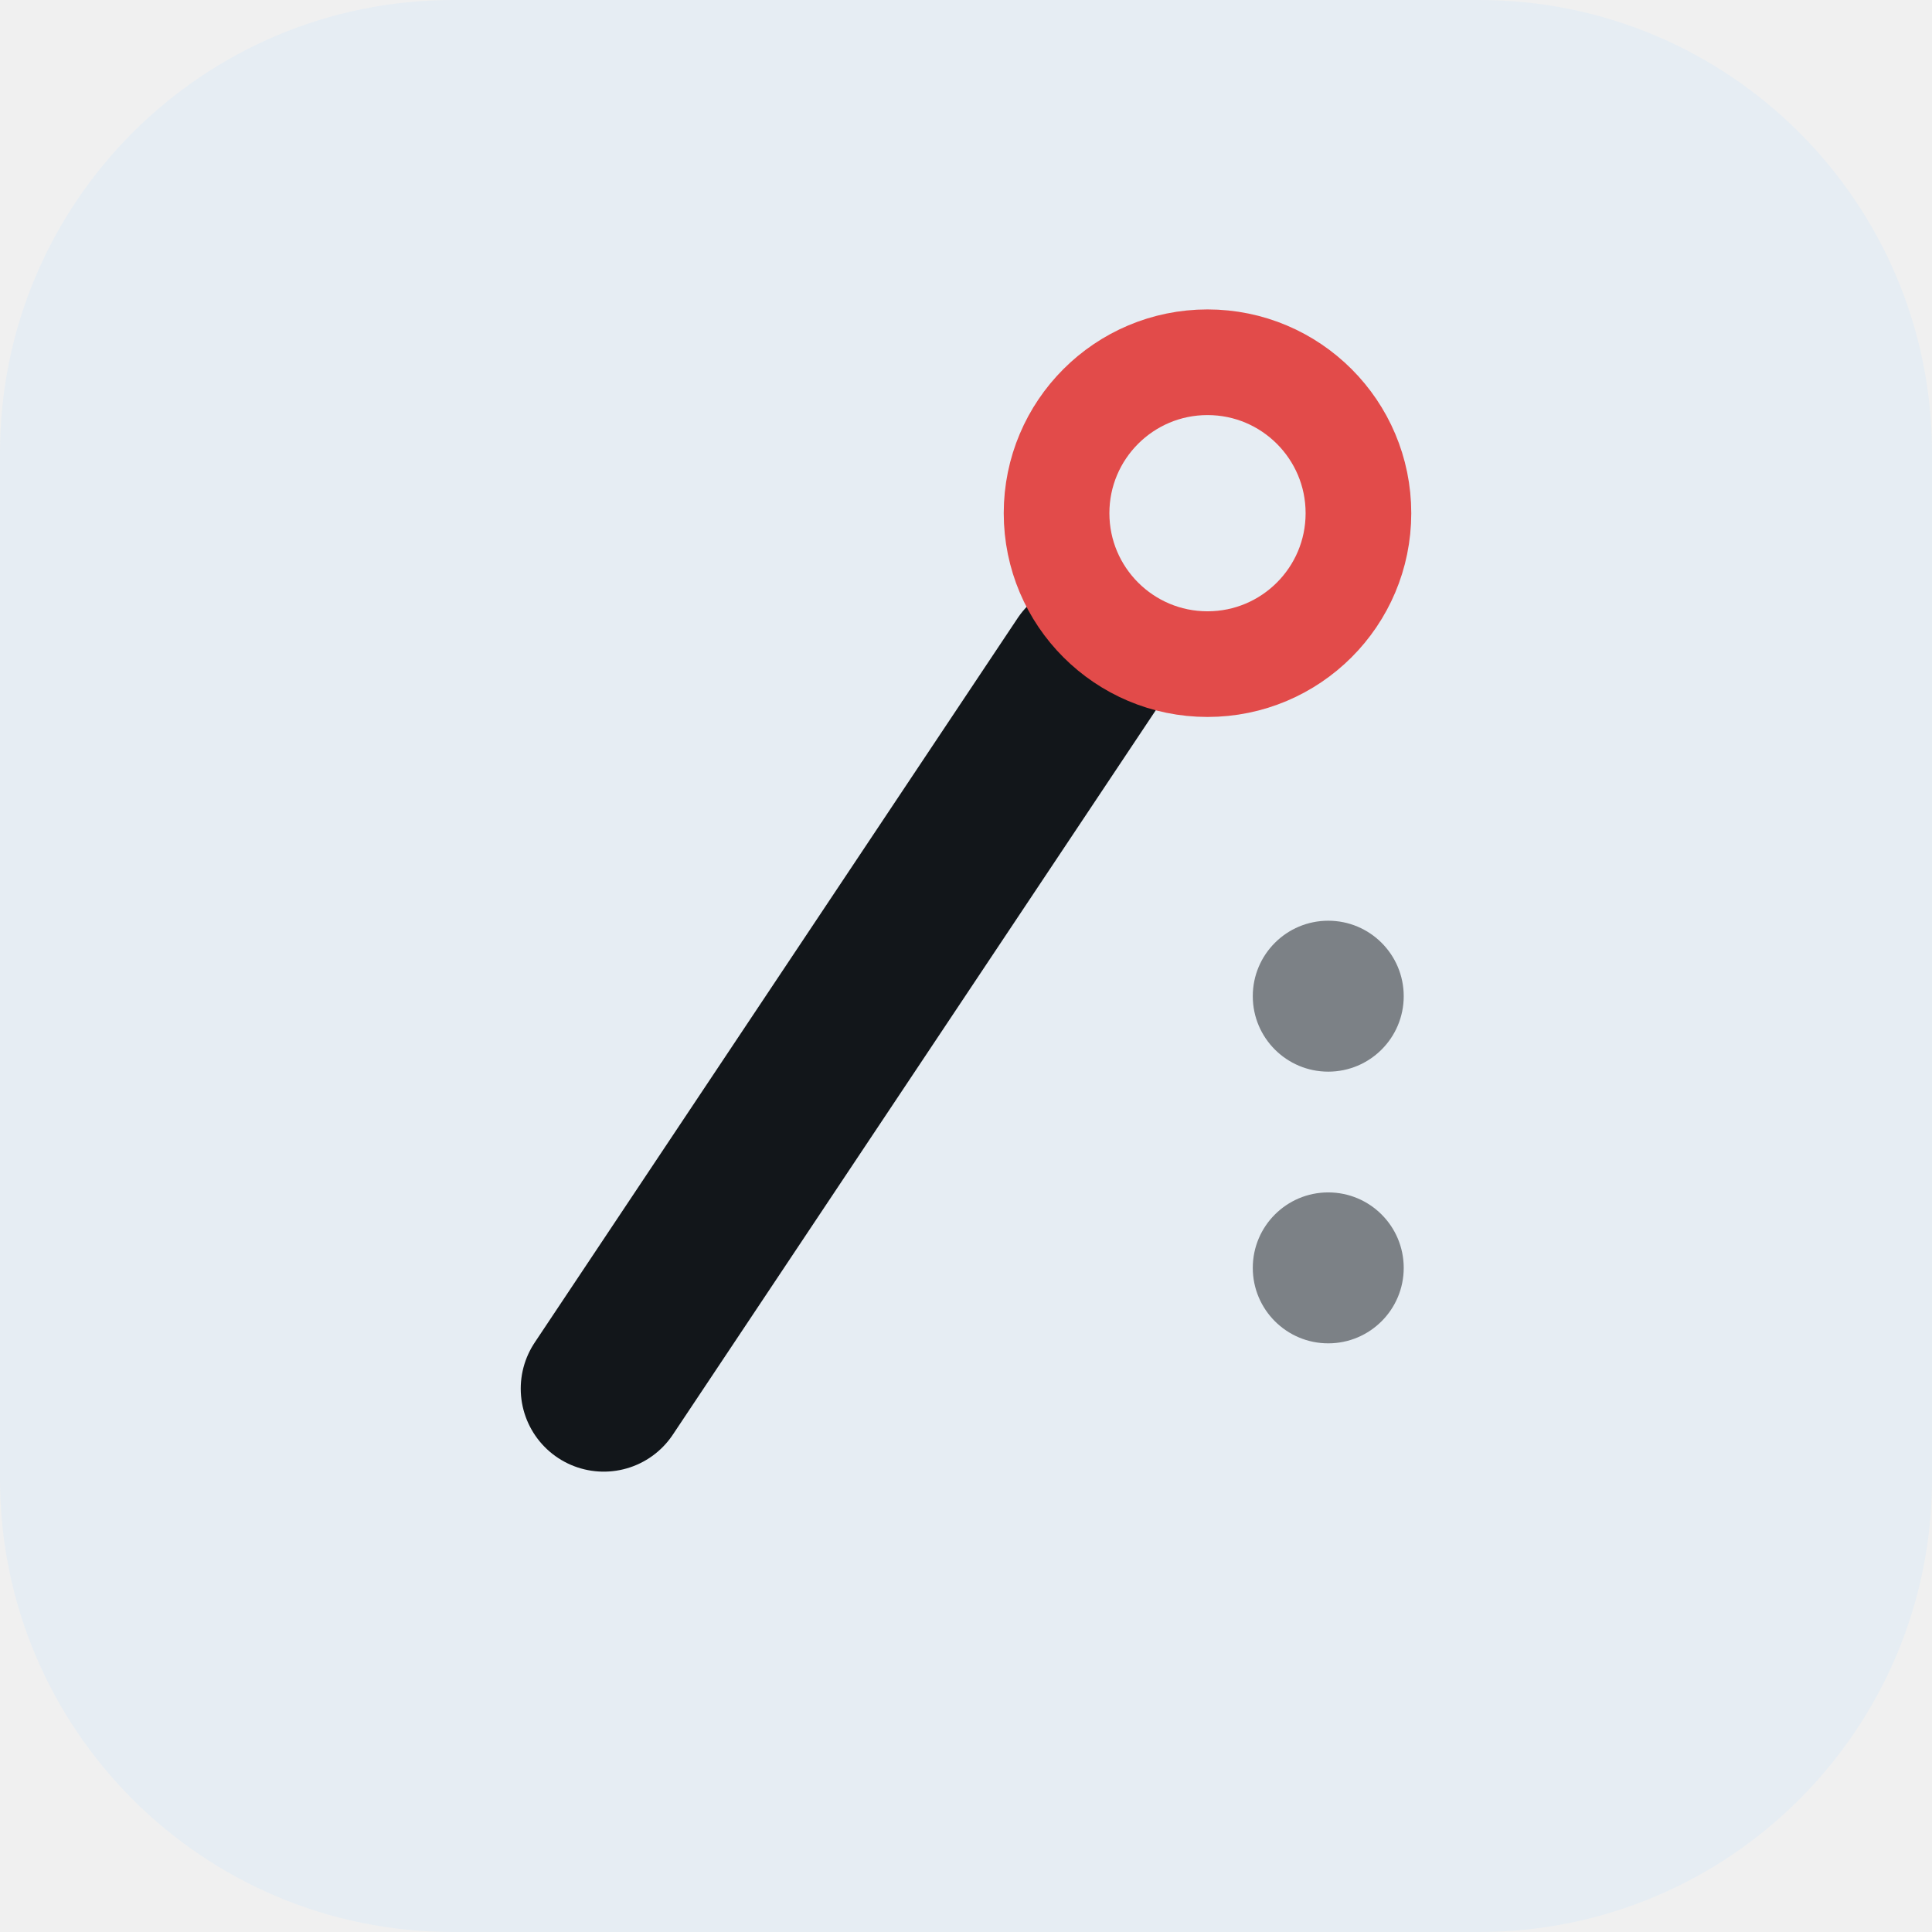
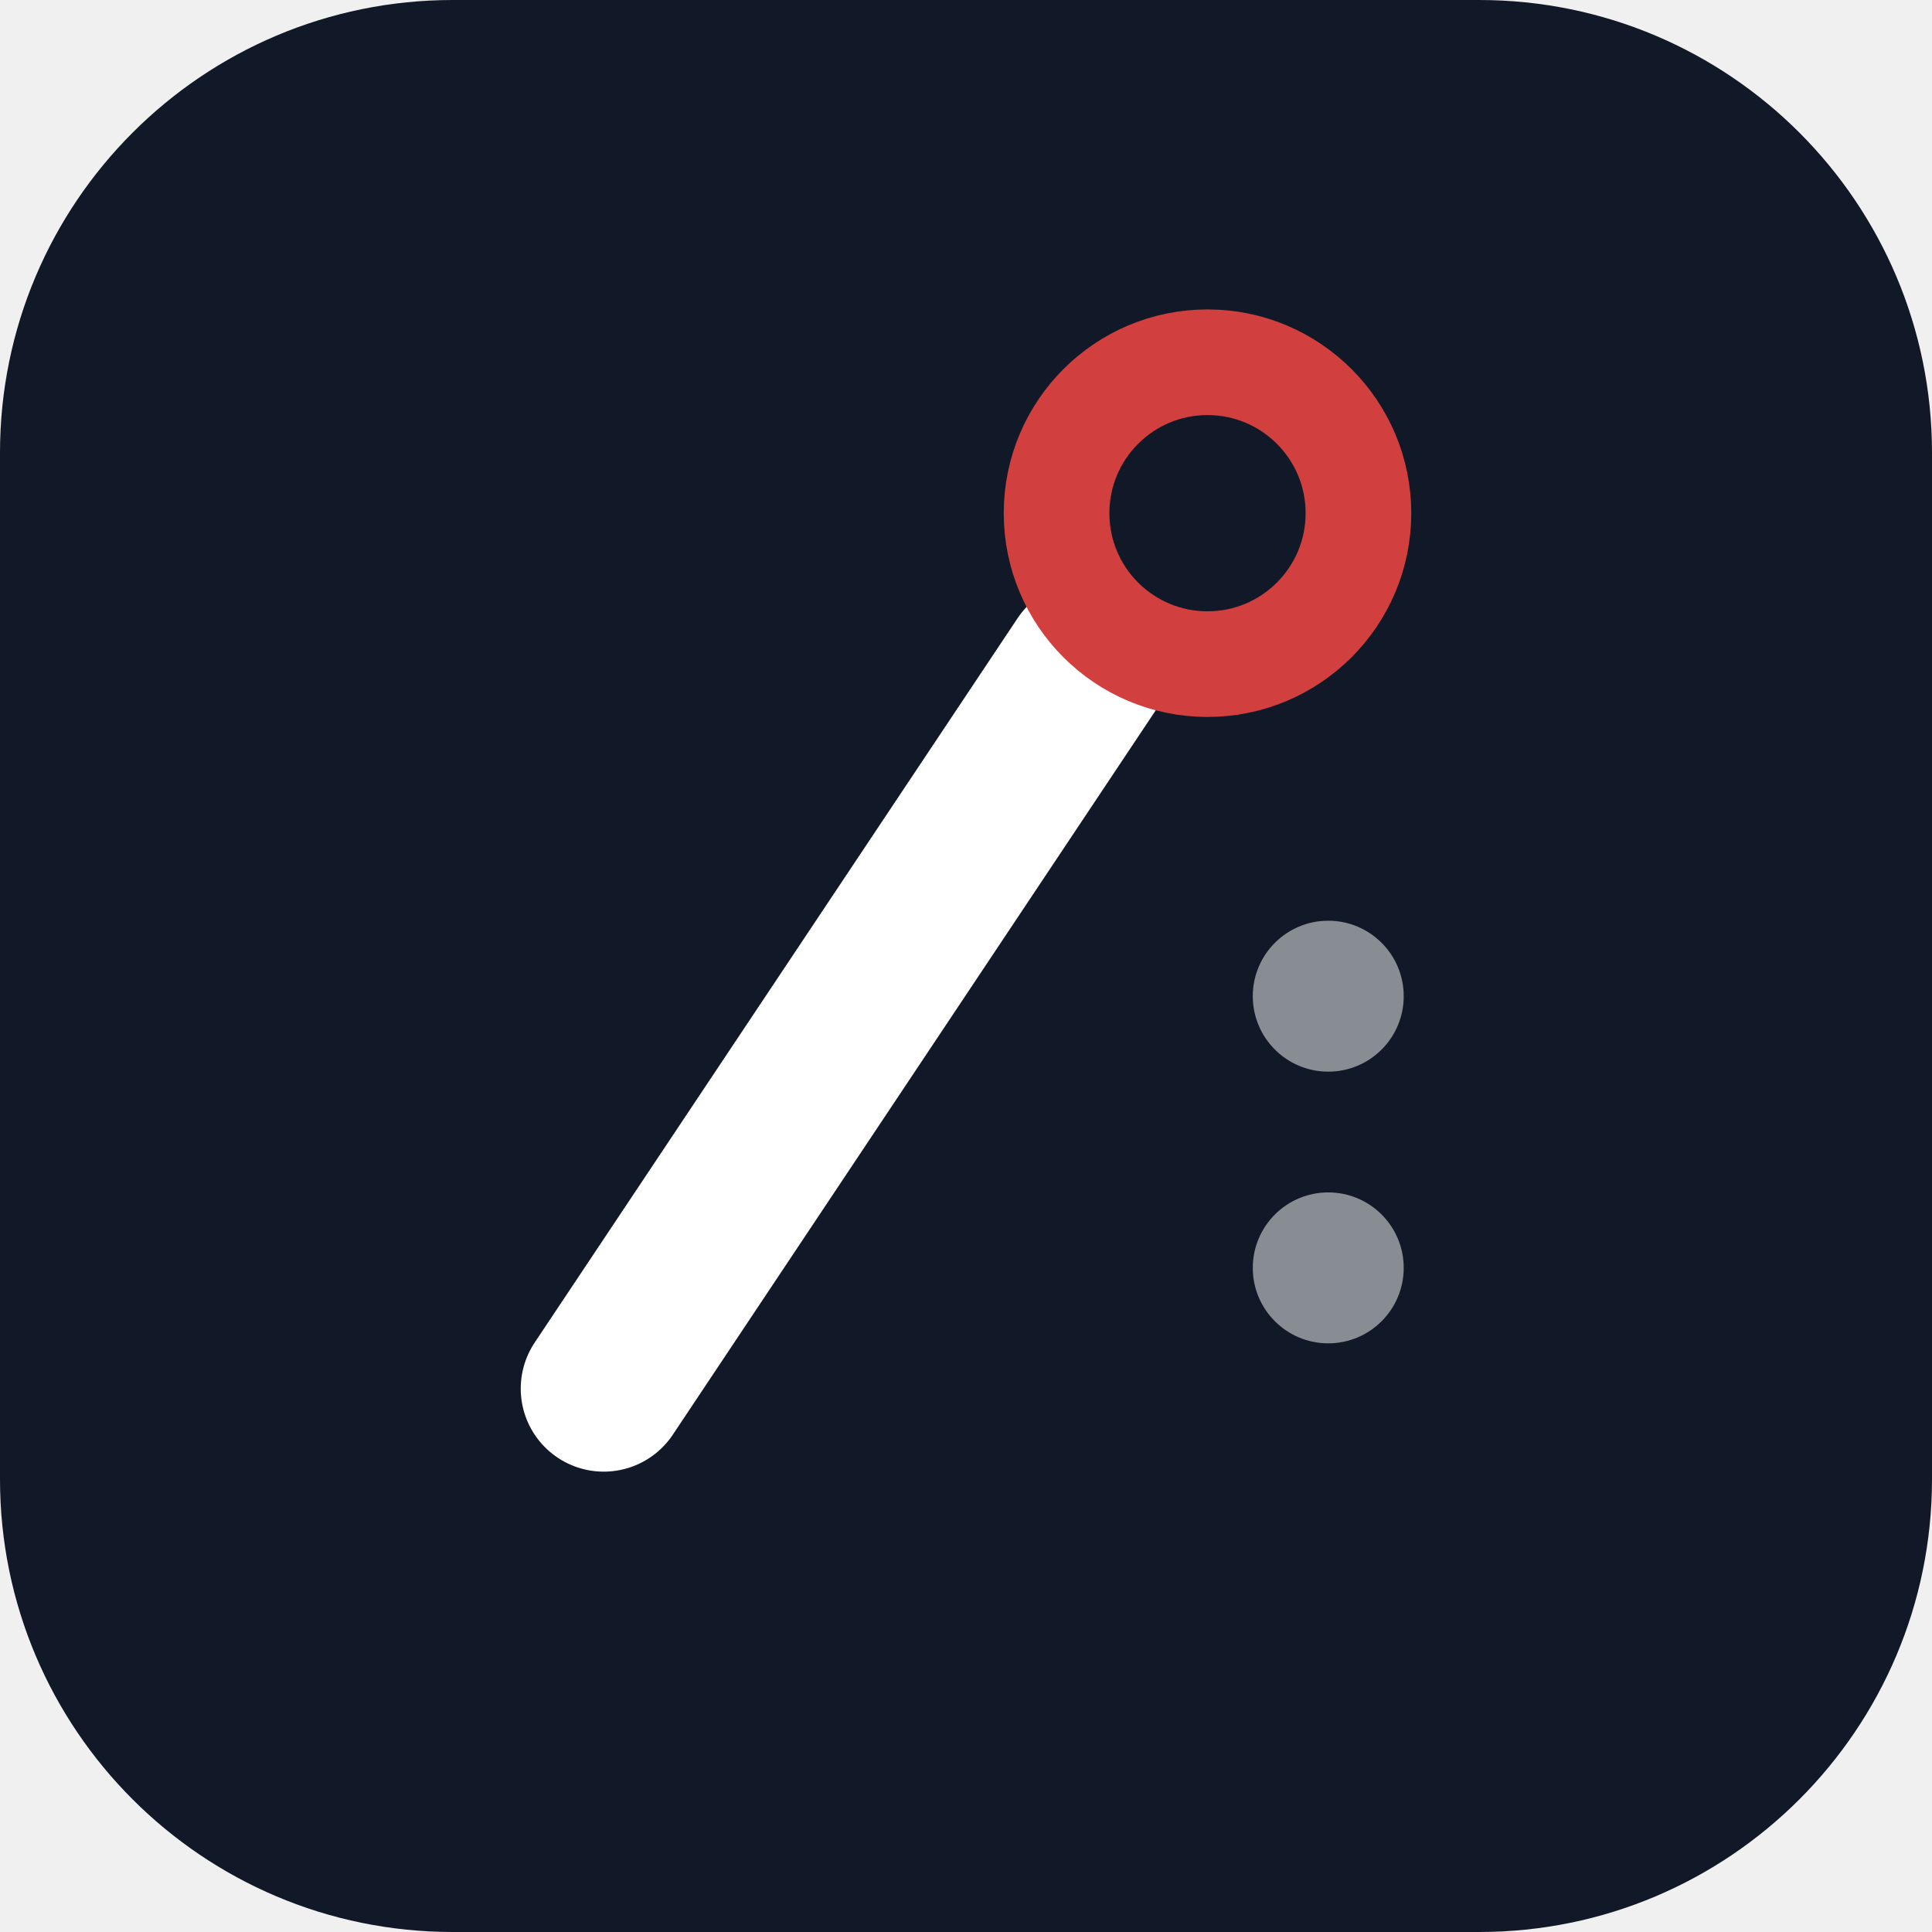
<svg xmlns="http://www.w3.org/2000/svg" width="64" height="64" viewBox="0 0 64 64" role="img" aria-label="express-recon">
-   <rect x="0" y="0" width="64" height="64" rx="15" fill="#E6EDF3" />
-   <path d="M20 46 L36 22" stroke-width="5.5" stroke-linecap="round" stroke="#12161A" fill="none" />
-   <circle cx="44" cy="33" r="2.5" opacity="0.5" fill="#12161A" />
-   <circle cx="44" cy="42" r="2.5" opacity="0.5" fill="#12161A" />
-   <circle cx="40" cy="17" r="5" fill="none" stroke="#E24B4A" stroke-width="3.5" />
+   <rect x="0" y="0" width="64" height="64" rx="15" fill="#111827" />
+   <path d="M20 46 L36 22" stroke-width="5.5" stroke-linecap="round" stroke="#FFFFFF" fill="none" />
+   <circle cx="44" cy="33" r="2.5" opacity="0.5" fill="#FFFFFF" />
+   <circle cx="44" cy="42" r="2.5" opacity="0.5" fill="#FFFFFF" />
+   <circle cx="40" cy="17" r="5" fill="none" stroke="#D13F3F" stroke-width="3.5" />
</svg>
